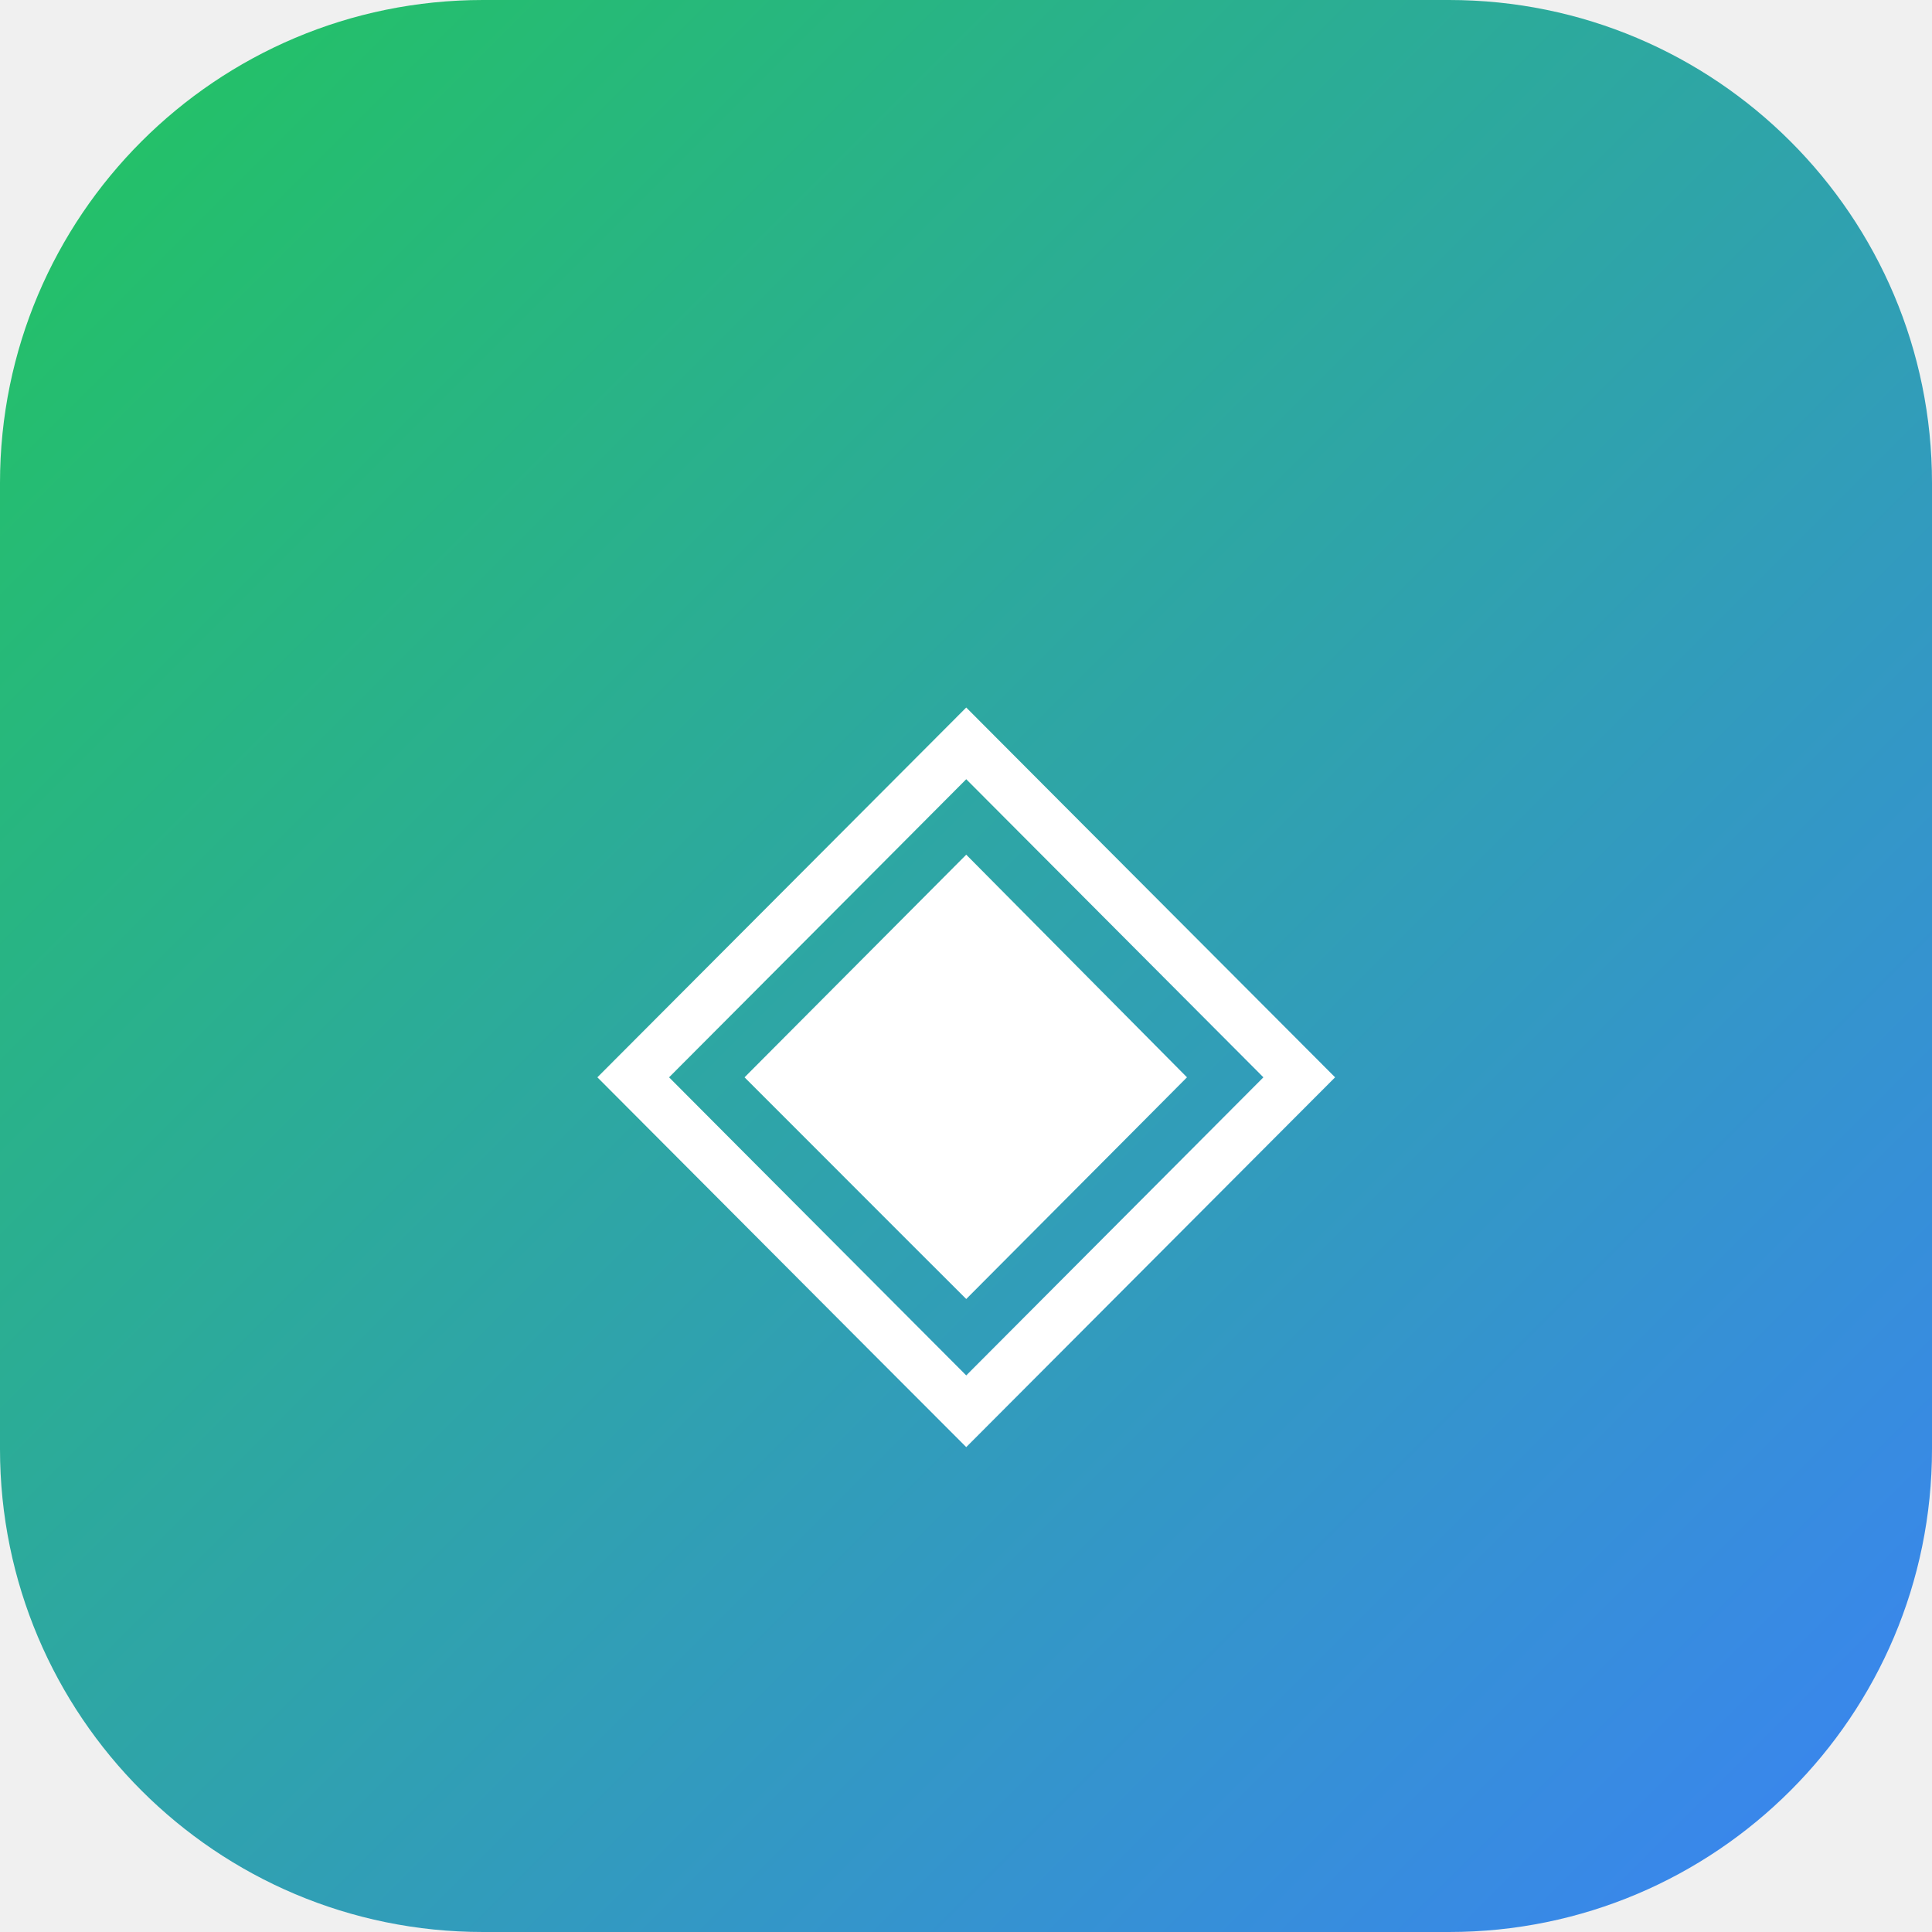
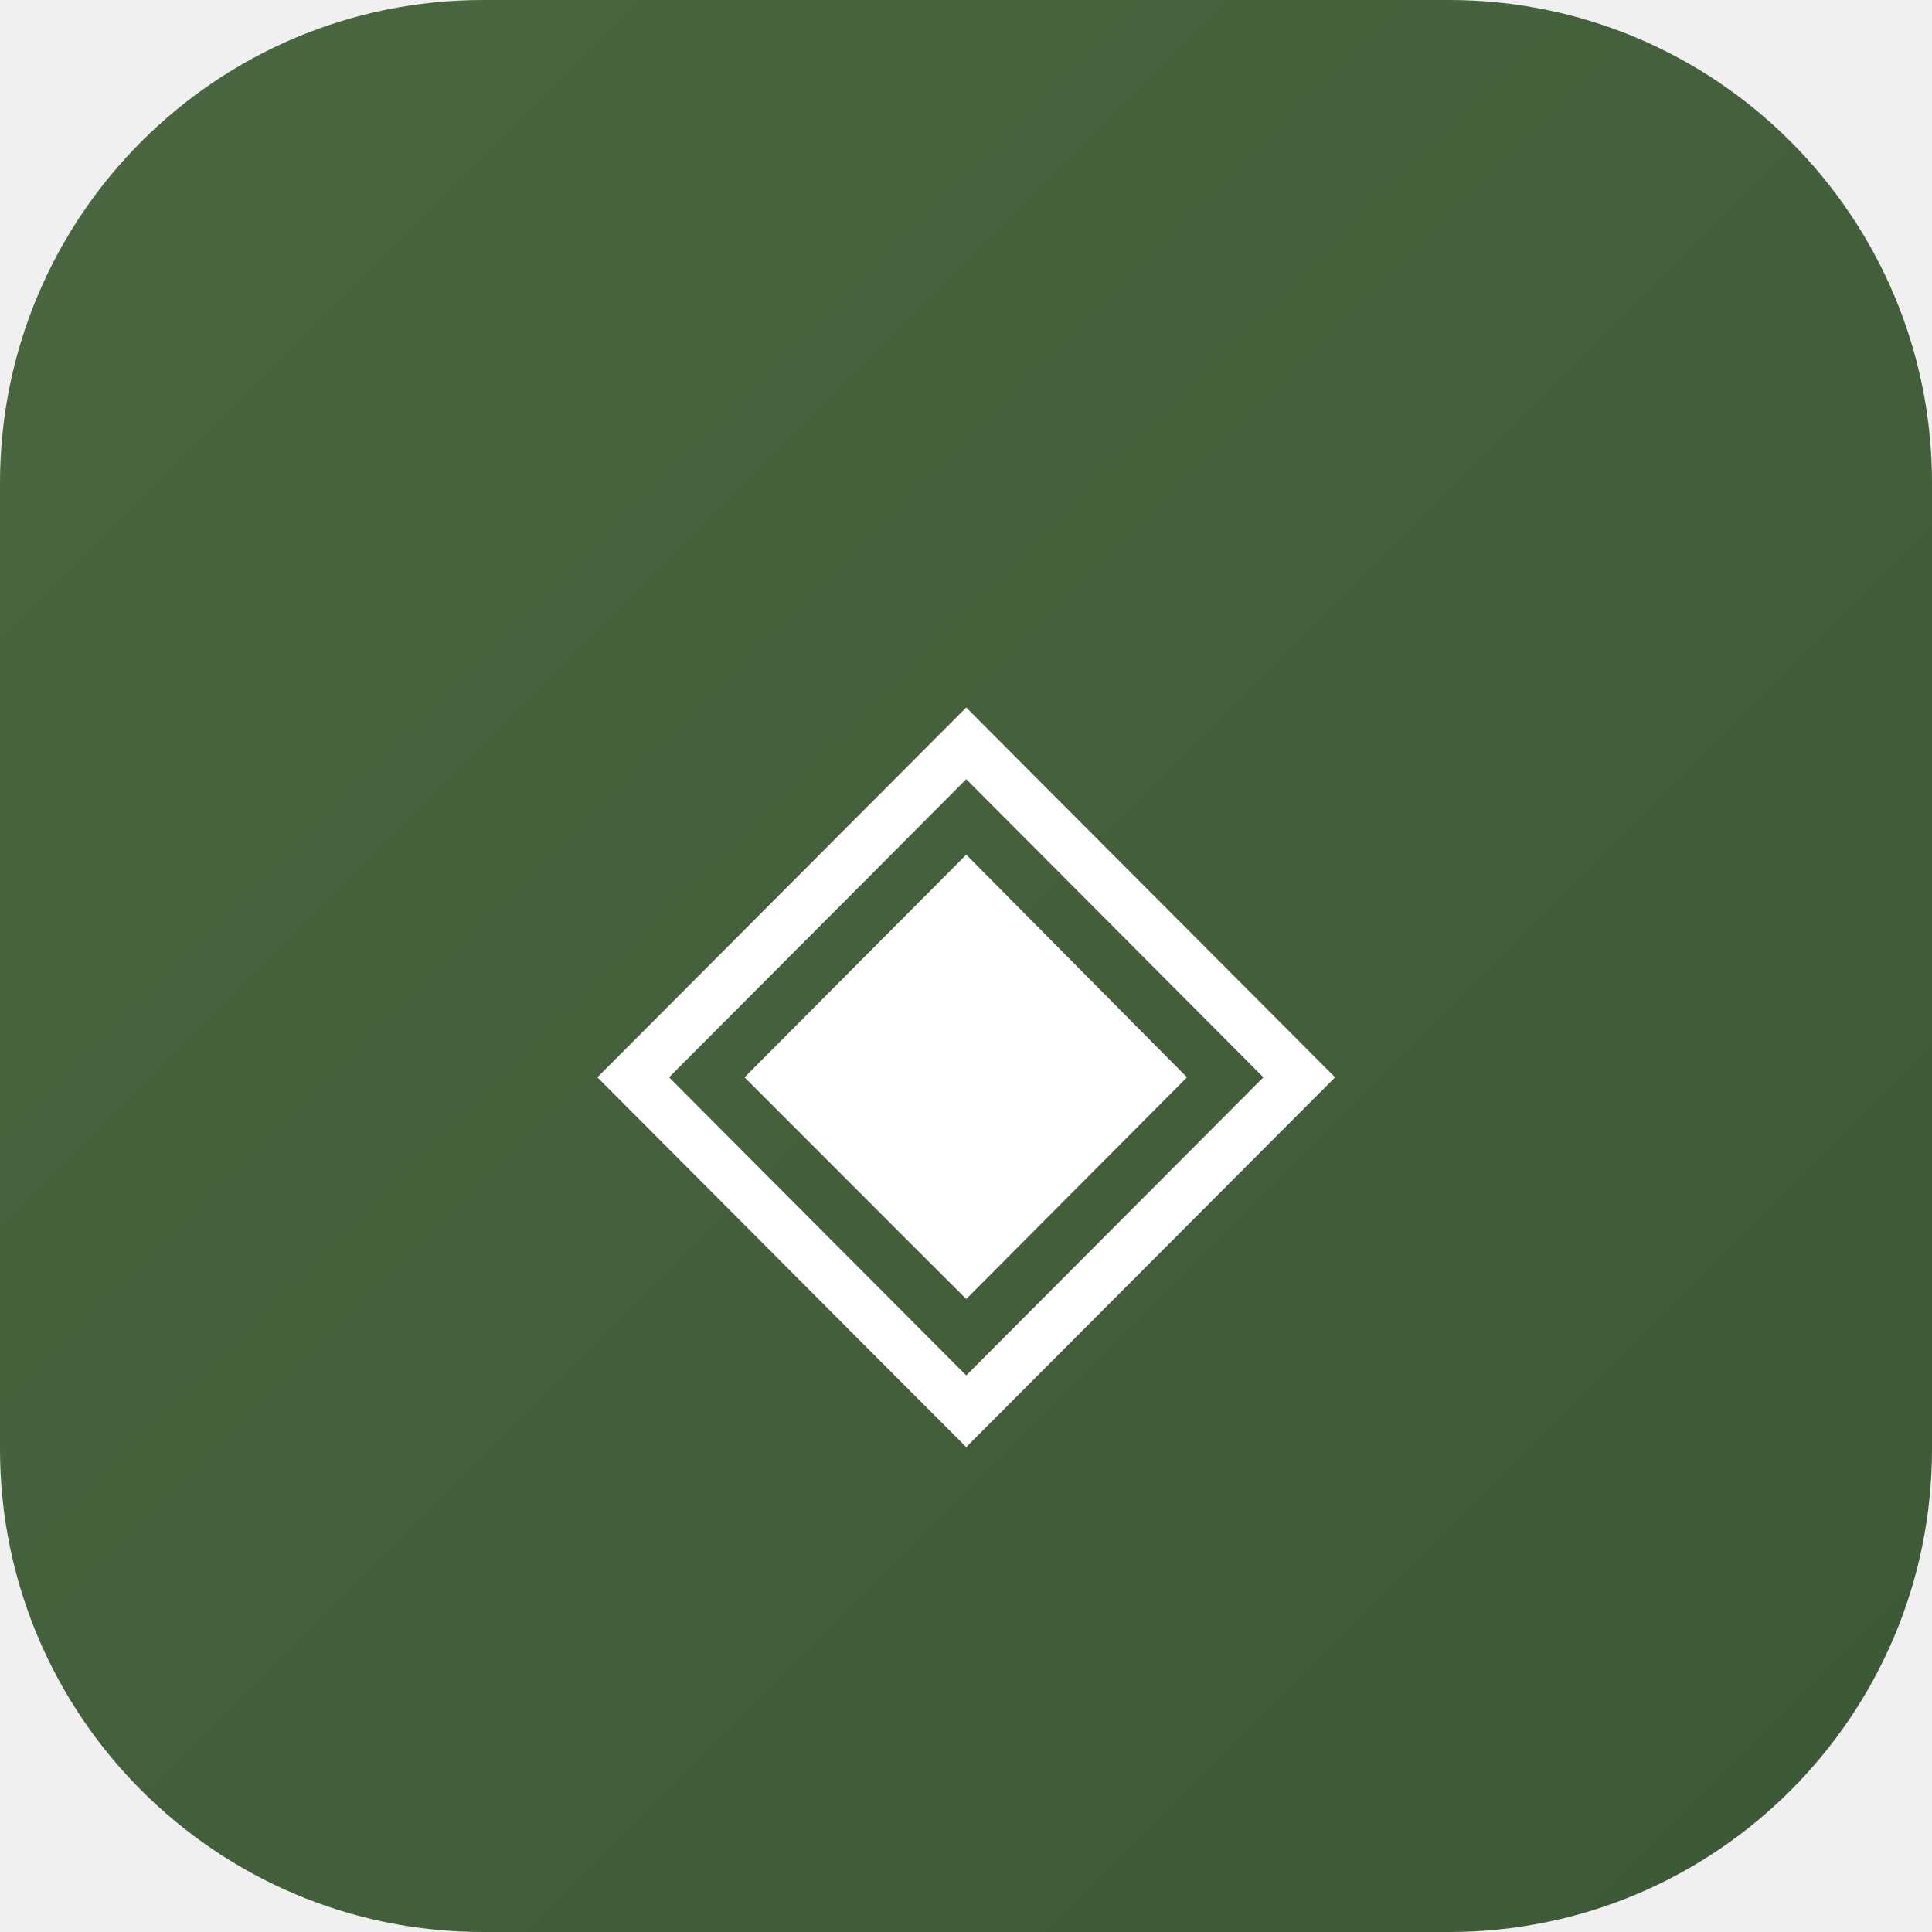
<svg xmlns="http://www.w3.org/2000/svg" width="32" height="32" viewBox="0 0 32 32">
  <defs>
    <linearGradient id="g" x1="0%" y1="0%" x2="100%" y2="100%">
-       <stop offset="0%" stop-color="#22c55e" />
-       <stop offset="100%" stop-color="#3b82f6" />
+       <stop offset="0%" stop-color="#4a6741" />
+       <stop offset="100%" stop-color="#3d5836" />
    </linearGradient>
  </defs>
  <rect width="32" height="32" rx="8" fill="url(#g)" />
  <text x="16" y="22" text-anchor="middle" fill="white" font-family="system-ui" font-weight="bold" font-size="16">◈</text>
</svg>
